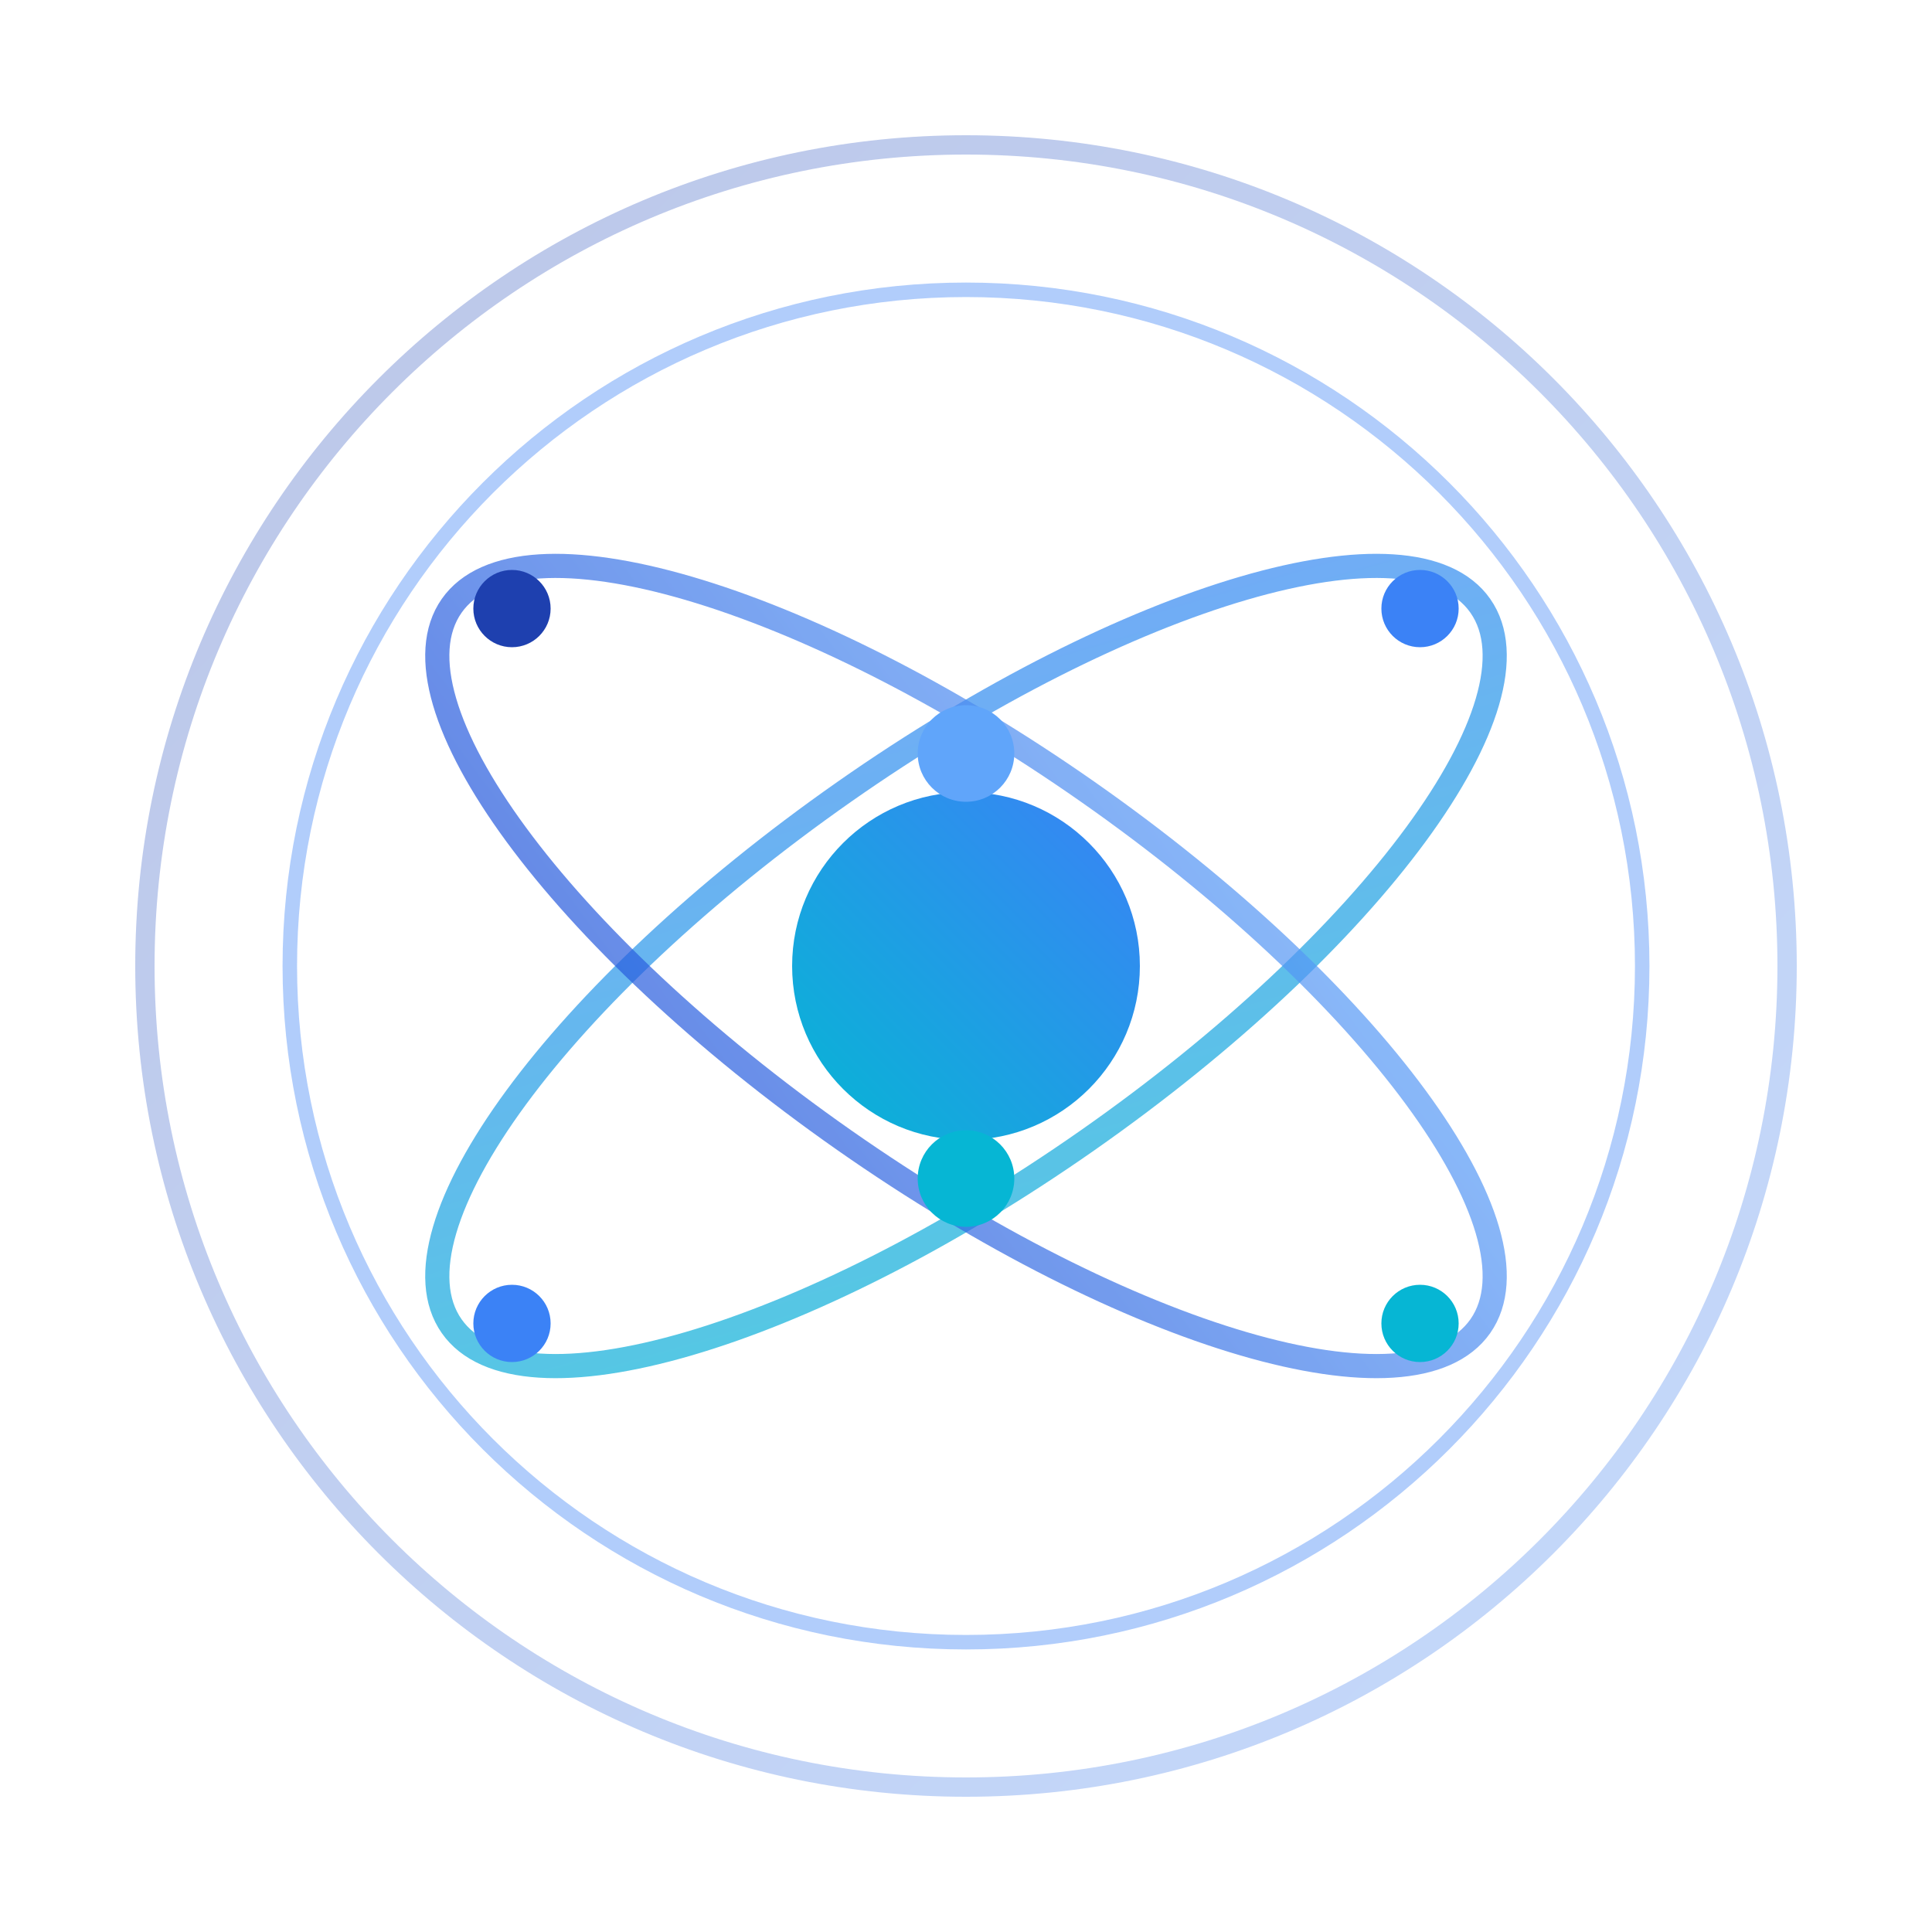
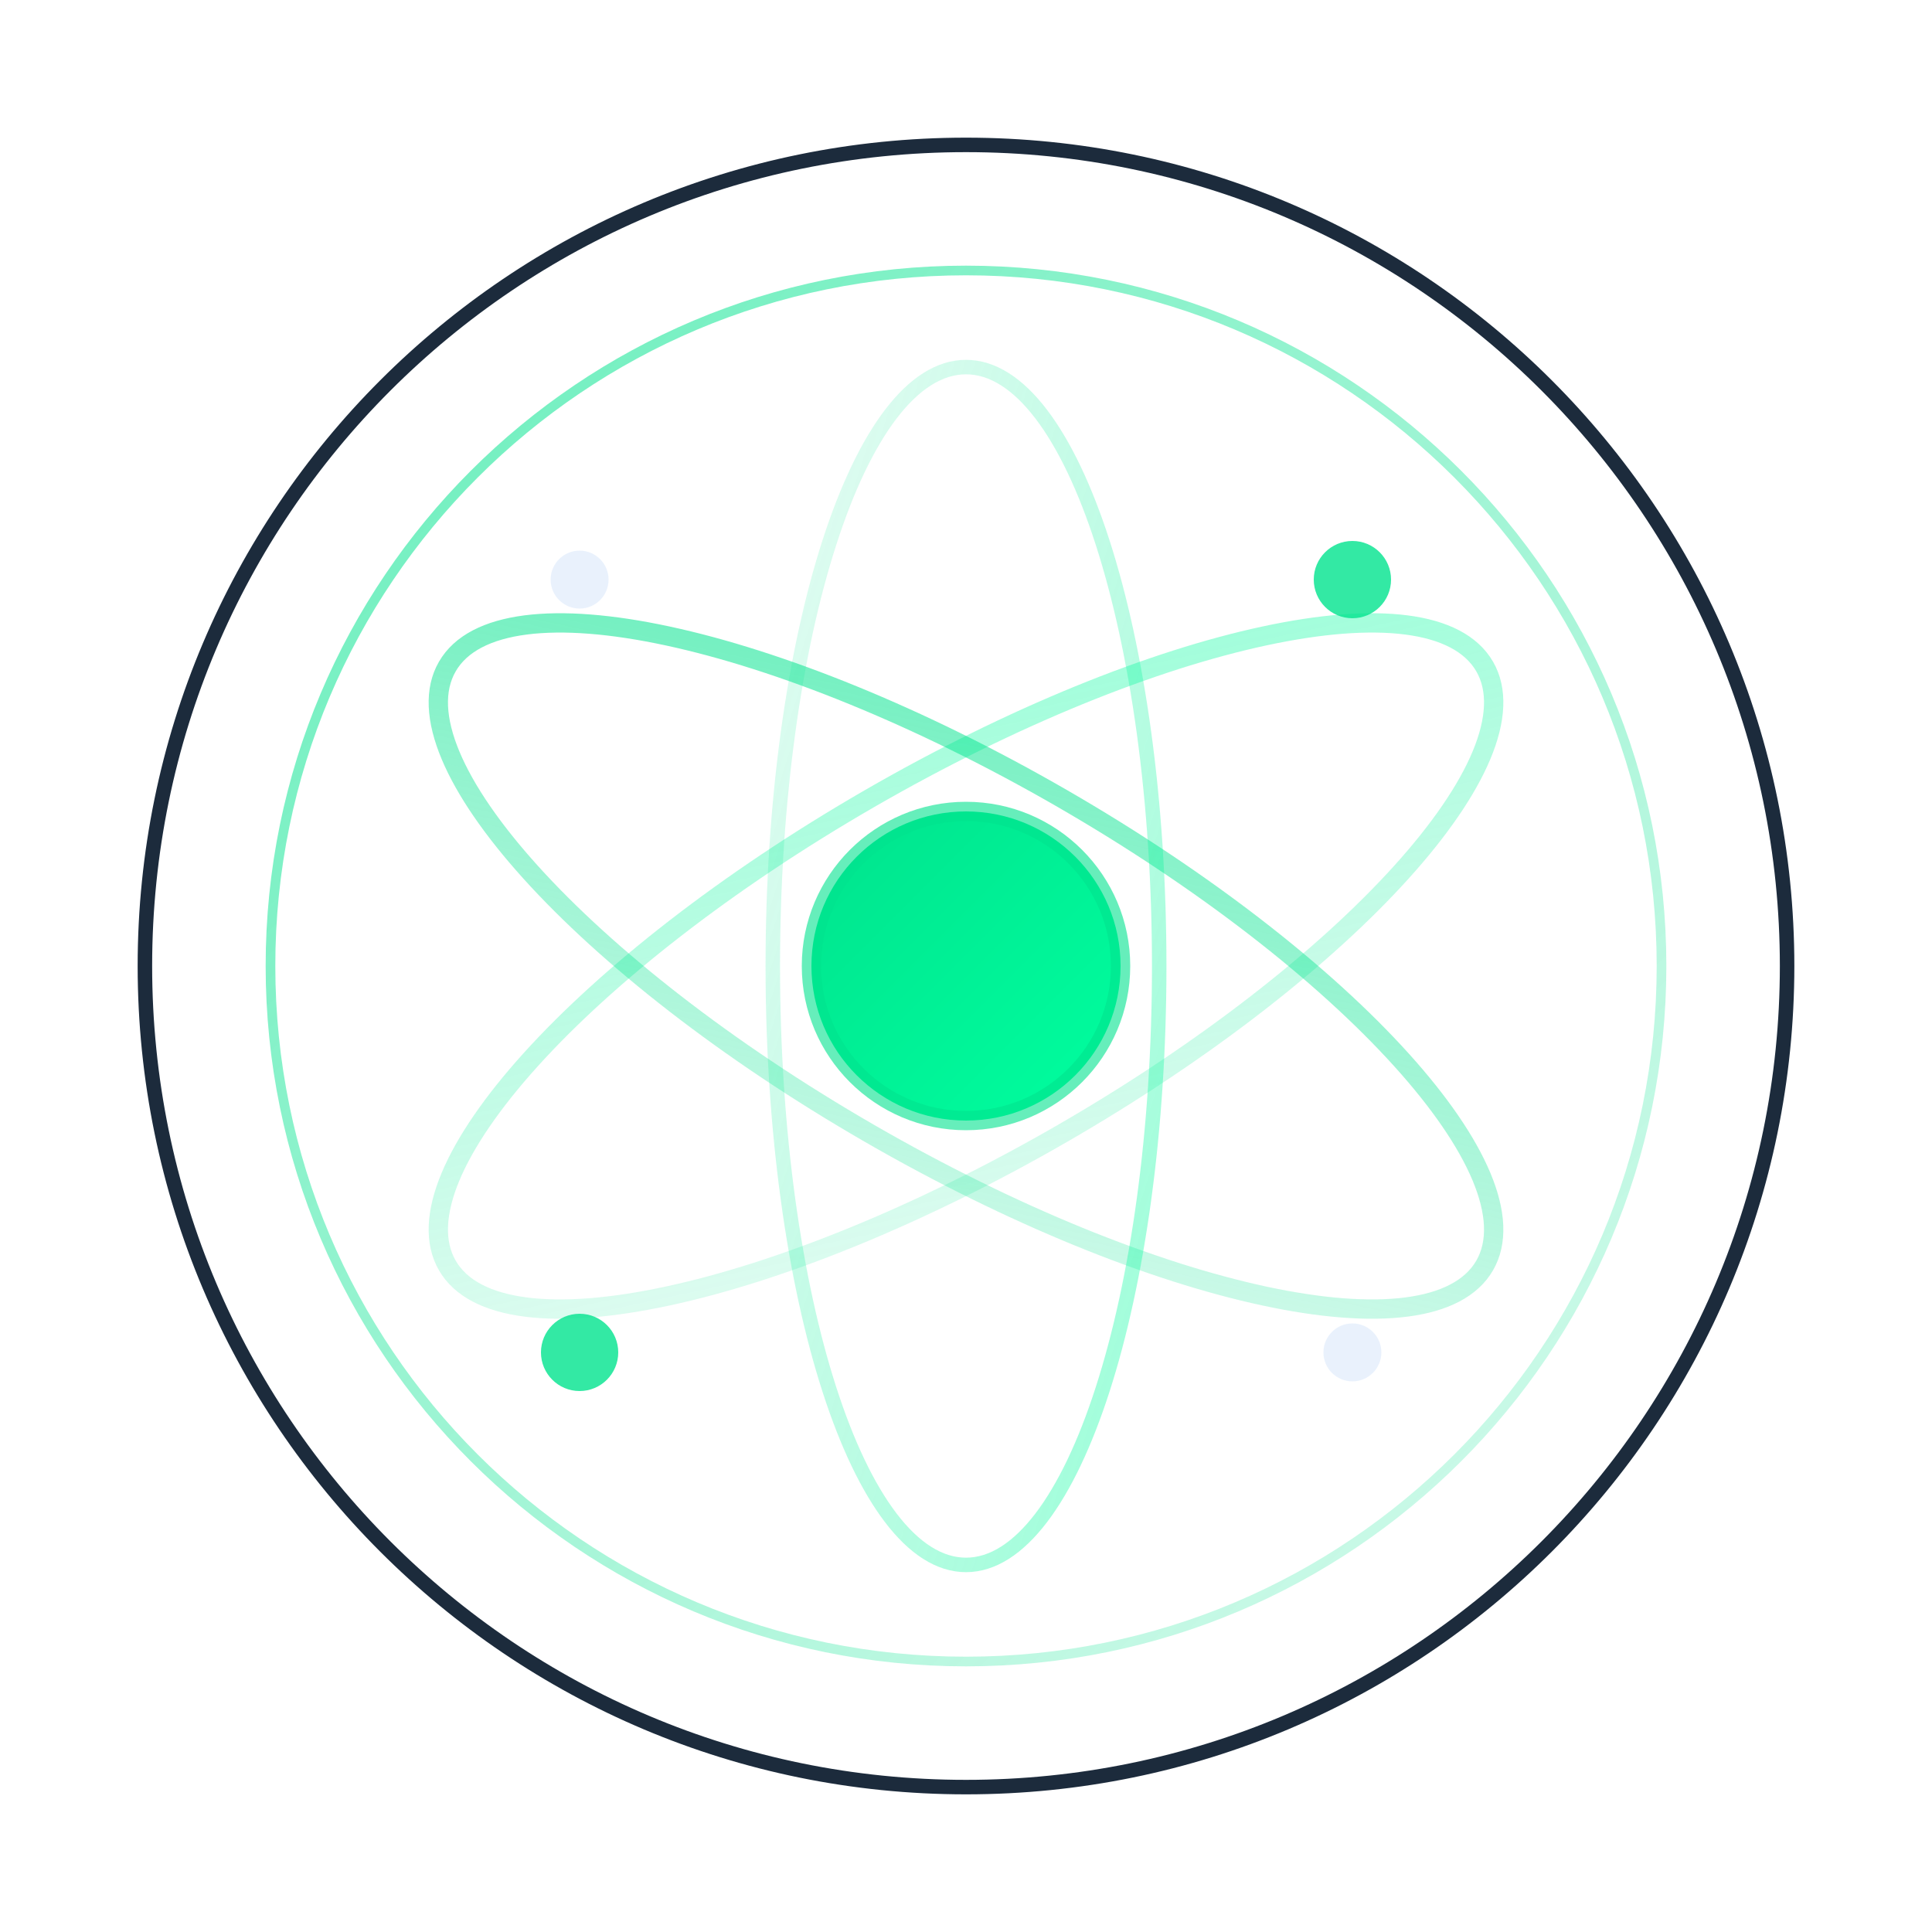
<svg xmlns="http://www.w3.org/2000/svg" viewBox="0 0 200 200" width="200" height="200">
  <defs>
-     <linearGradient id="o1" x1="0%" y1="0%" x2="100%" y2="100%">
-       <stop offset="0%" stop-color="#1E40AF" />
-       <stop offset="100%" stop-color="#3B82F6" />
+     <linearGradient id="glow" x1="0%" y1="0%" x2="100%" y2="100%">
+       <stop offset="0%" stop-color="#00e38d" />
+       <stop offset="100%" stop-color="#00ff9f" />
    </linearGradient>
-     <linearGradient id="o2" x1="100%" y1="0%" x2="0%" y2="100%">
-       <stop offset="0%" stop-color="#3B82F6" />
-       <stop offset="100%" stop-color="#06B6D4" />
+     <linearGradient id="orbit1" x1="0%" y1="0%" x2="100%" y2="100%">
+       <stop offset="0%" stop-color="#00e38d" stop-opacity="0.6" />
+       <stop offset="100%" stop-color="#00e38d" stop-opacity="0.15" />
    </linearGradient>
-     <linearGradient id="o3" x1="0%" y1="100%" x2="100%" y2="0%">
-       <stop offset="0%" stop-color="#1D4ED8" />
-       <stop offset="100%" stop-color="#60A5FA" />
+     <linearGradient id="orbit2" x1="100%" y1="0%" x2="0%" y2="100%">
+       <stop offset="0%" stop-color="#00ff9f" stop-opacity="0.4" />
+       <stop offset="100%" stop-color="#00e38d" stop-opacity="0.1" />
    </linearGradient>
  </defs>
-   <circle cx="100" cy="100" r="85" fill="none" stroke="url(#o1)" stroke-width="2" opacity="0.3" />
-   <circle cx="100" cy="100" r="70" fill="none" stroke="#3B82F6" stroke-width="1.5" opacity="0.4" />
-   <ellipse cx="100" cy="100" rx="65" ry="22" fill="none" stroke="url(#o2)" stroke-width="2.5" transform="rotate(-35, 100, 100)" opacity="0.7" />
-   <ellipse cx="100" cy="100" rx="65" ry="22" fill="none" stroke="url(#o3)" stroke-width="2.5" transform="rotate(35, 100, 100)" opacity="0.7" />
-   <circle cx="100" cy="100" r="18" fill="url(#o2)" />
-   <circle cx="100" cy="78" r="5" fill="#60A5FA" />
-   <circle cx="100" cy="122" r="5" fill="#06B6D4" />
-   <circle cx="147" cy="63" r="4" fill="#3B82F6" />
-   <circle cx="53" cy="137" r="4" fill="#3B82F6" />
-   <circle cx="53" cy="63" r="4" fill="#1E40AF" />
-   <circle cx="147" cy="137" r="4" fill="#06B6D4" />
+   <circle cx="100" cy="100" r="85" fill="none" stroke="#1c2b3c" stroke-width="1.5" />
+   <circle cx="100" cy="100" r="72" fill="none" stroke="url(#orbit1)" stroke-width="1" />
+   <ellipse cx="100" cy="100" rx="62" ry="20" fill="none" stroke="url(#orbit2)" stroke-width="2" transform="rotate(-30, 100, 100)" />
+   <ellipse cx="100" cy="100" rx="62" ry="20" fill="none" stroke="url(#orbit1)" stroke-width="2" transform="rotate(30, 100, 100)" />
+   <ellipse cx="100" cy="100" rx="62" ry="20" fill="none" stroke="url(#orbit2)" stroke-width="1.5" transform="rotate(90, 100, 100)" />
+   <circle cx="100" cy="100" r="16" fill="url(#glow)" />
+   <circle cx="100" cy="100" r="16" fill="none" stroke="#00e38d" stroke-width="2" opacity="0.6">
+     <animate attributeName="r" values="16;20;16" dur="3s" repeatCount="indefinite" />
+     <animate attributeName="opacity" values="0.6;0.2;0.6" dur="3s" repeatCount="indefinite" />
+   </circle>
+   <circle cx="140" cy="60" r="4" fill="#00e38d" opacity="0.8" />
+   <circle cx="60" cy="140" r="4" fill="#00e38d" opacity="0.8" />
+   <circle cx="60" cy="60" r="3" fill="#d4e4fa" opacity="0.5" />
+   <circle cx="140" cy="140" r="3" fill="#d4e4fa" opacity="0.5" />
</svg>
